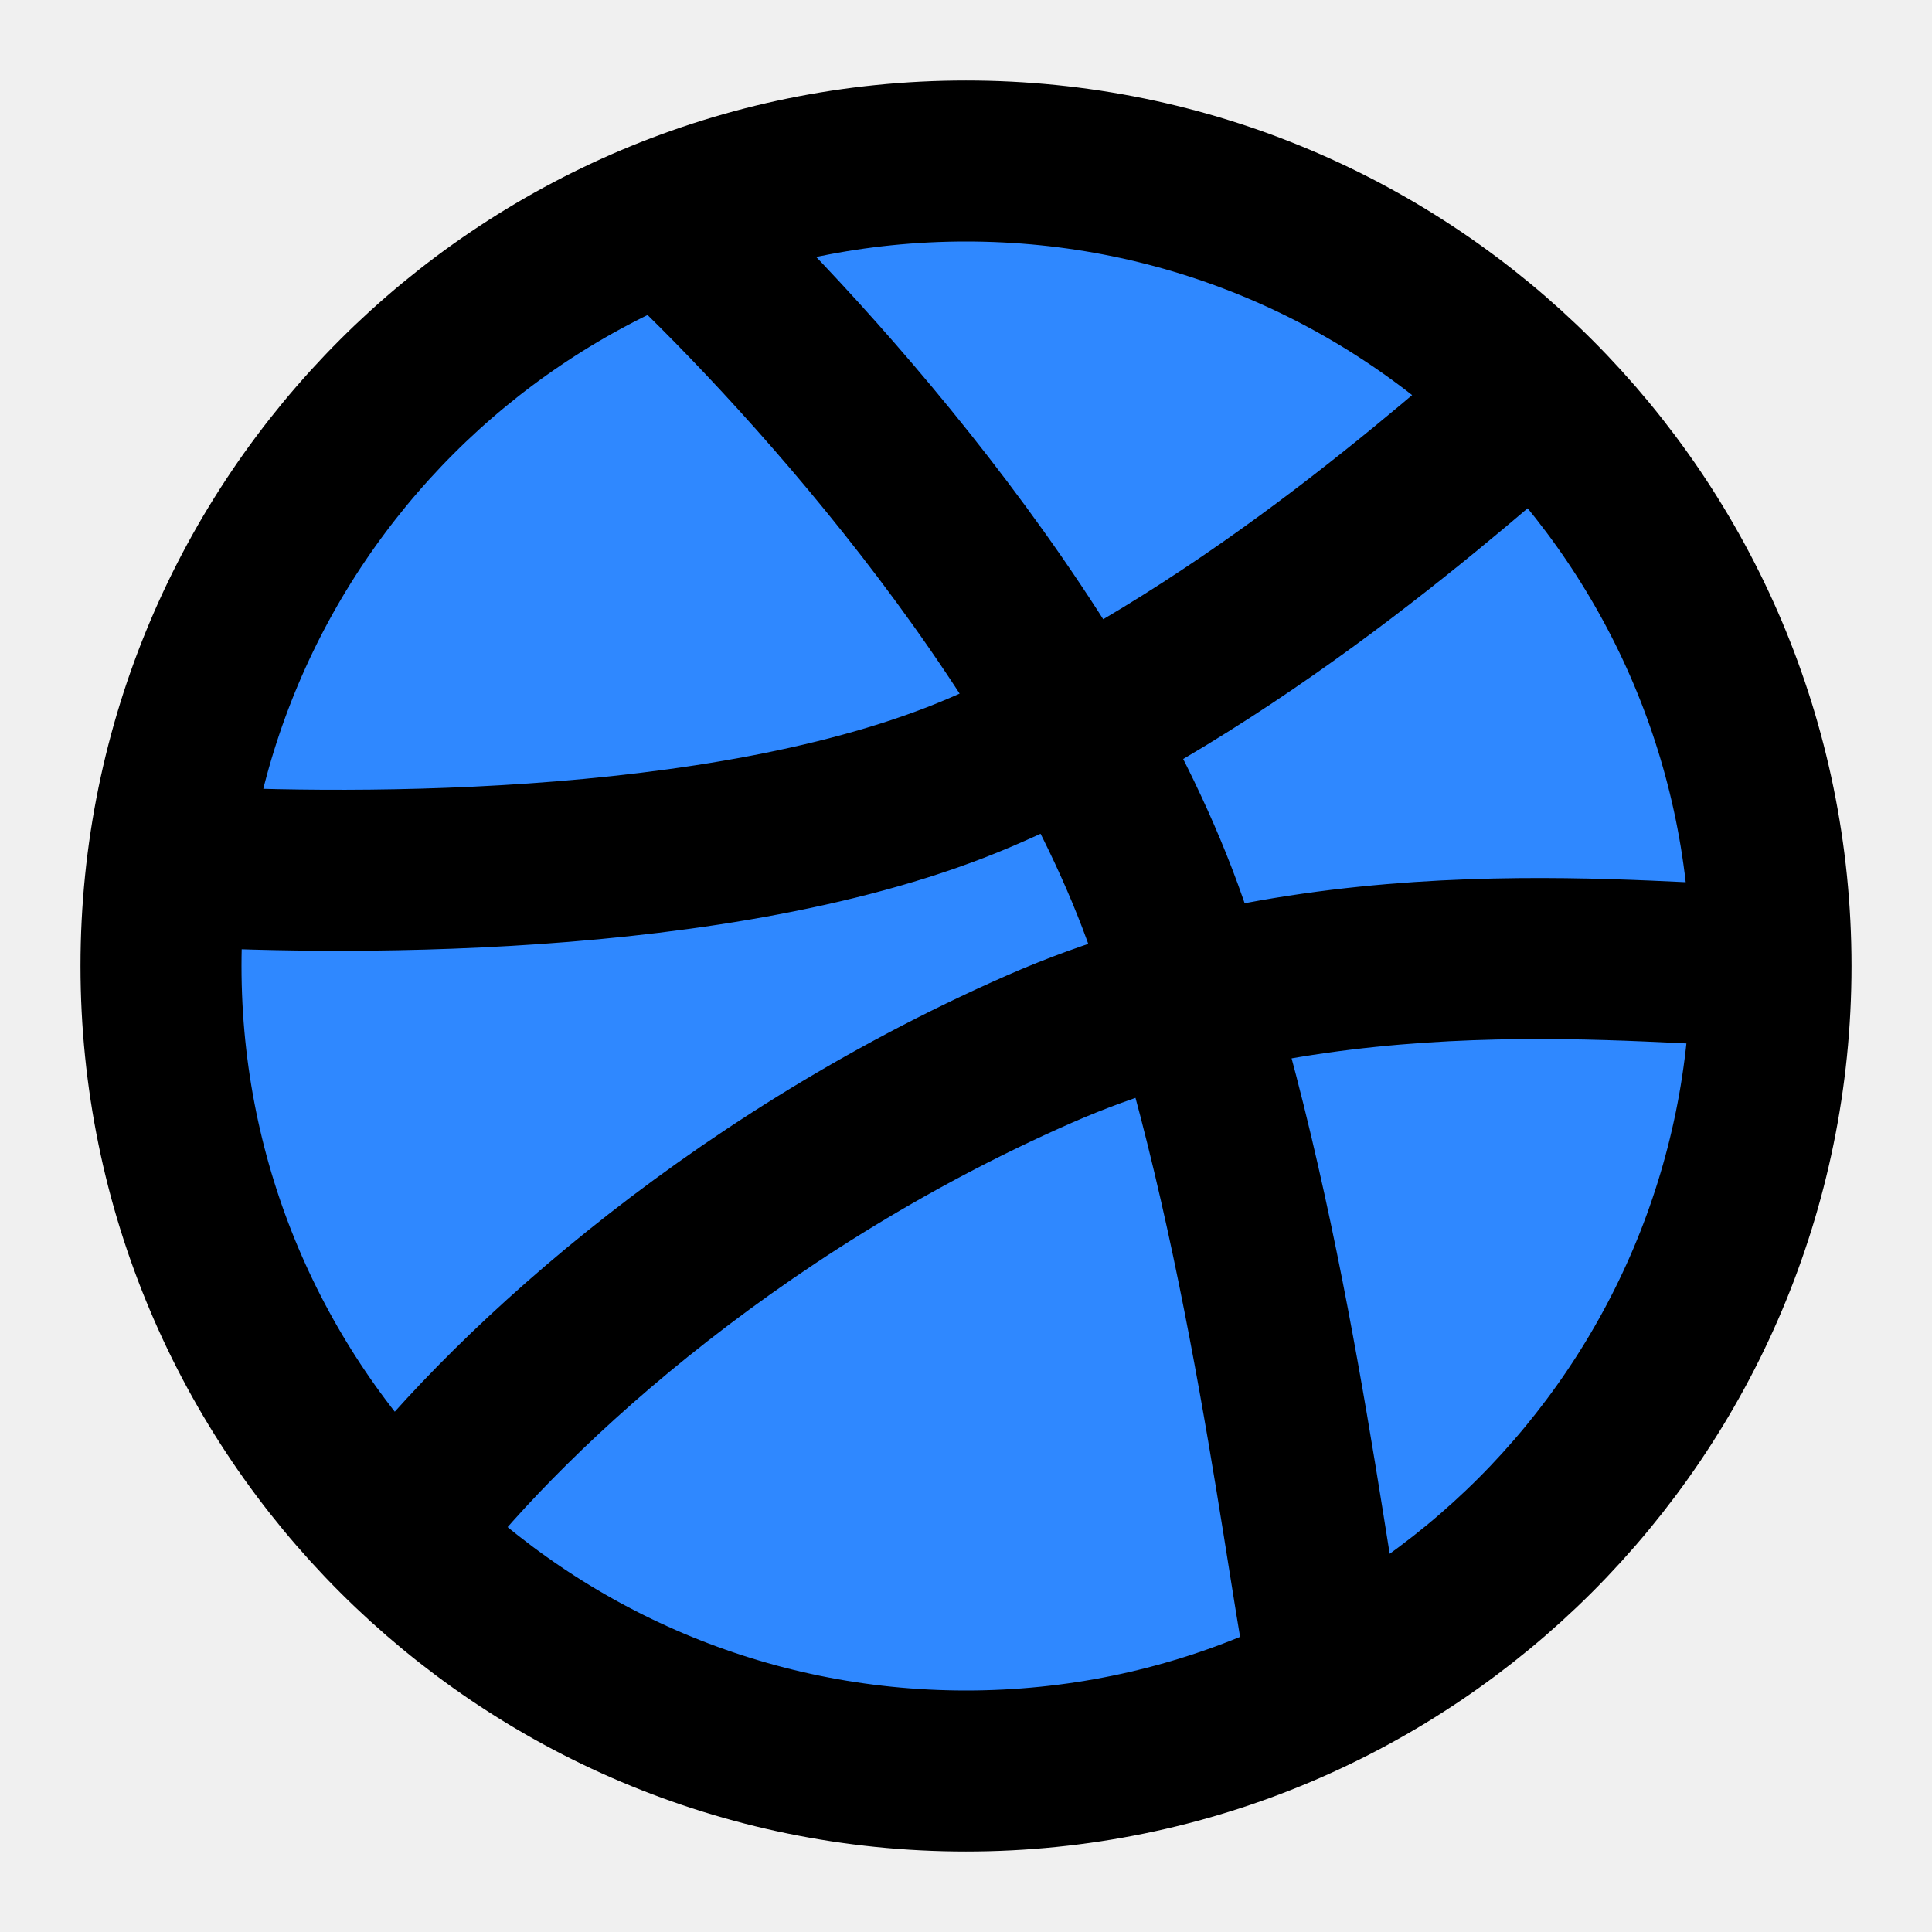
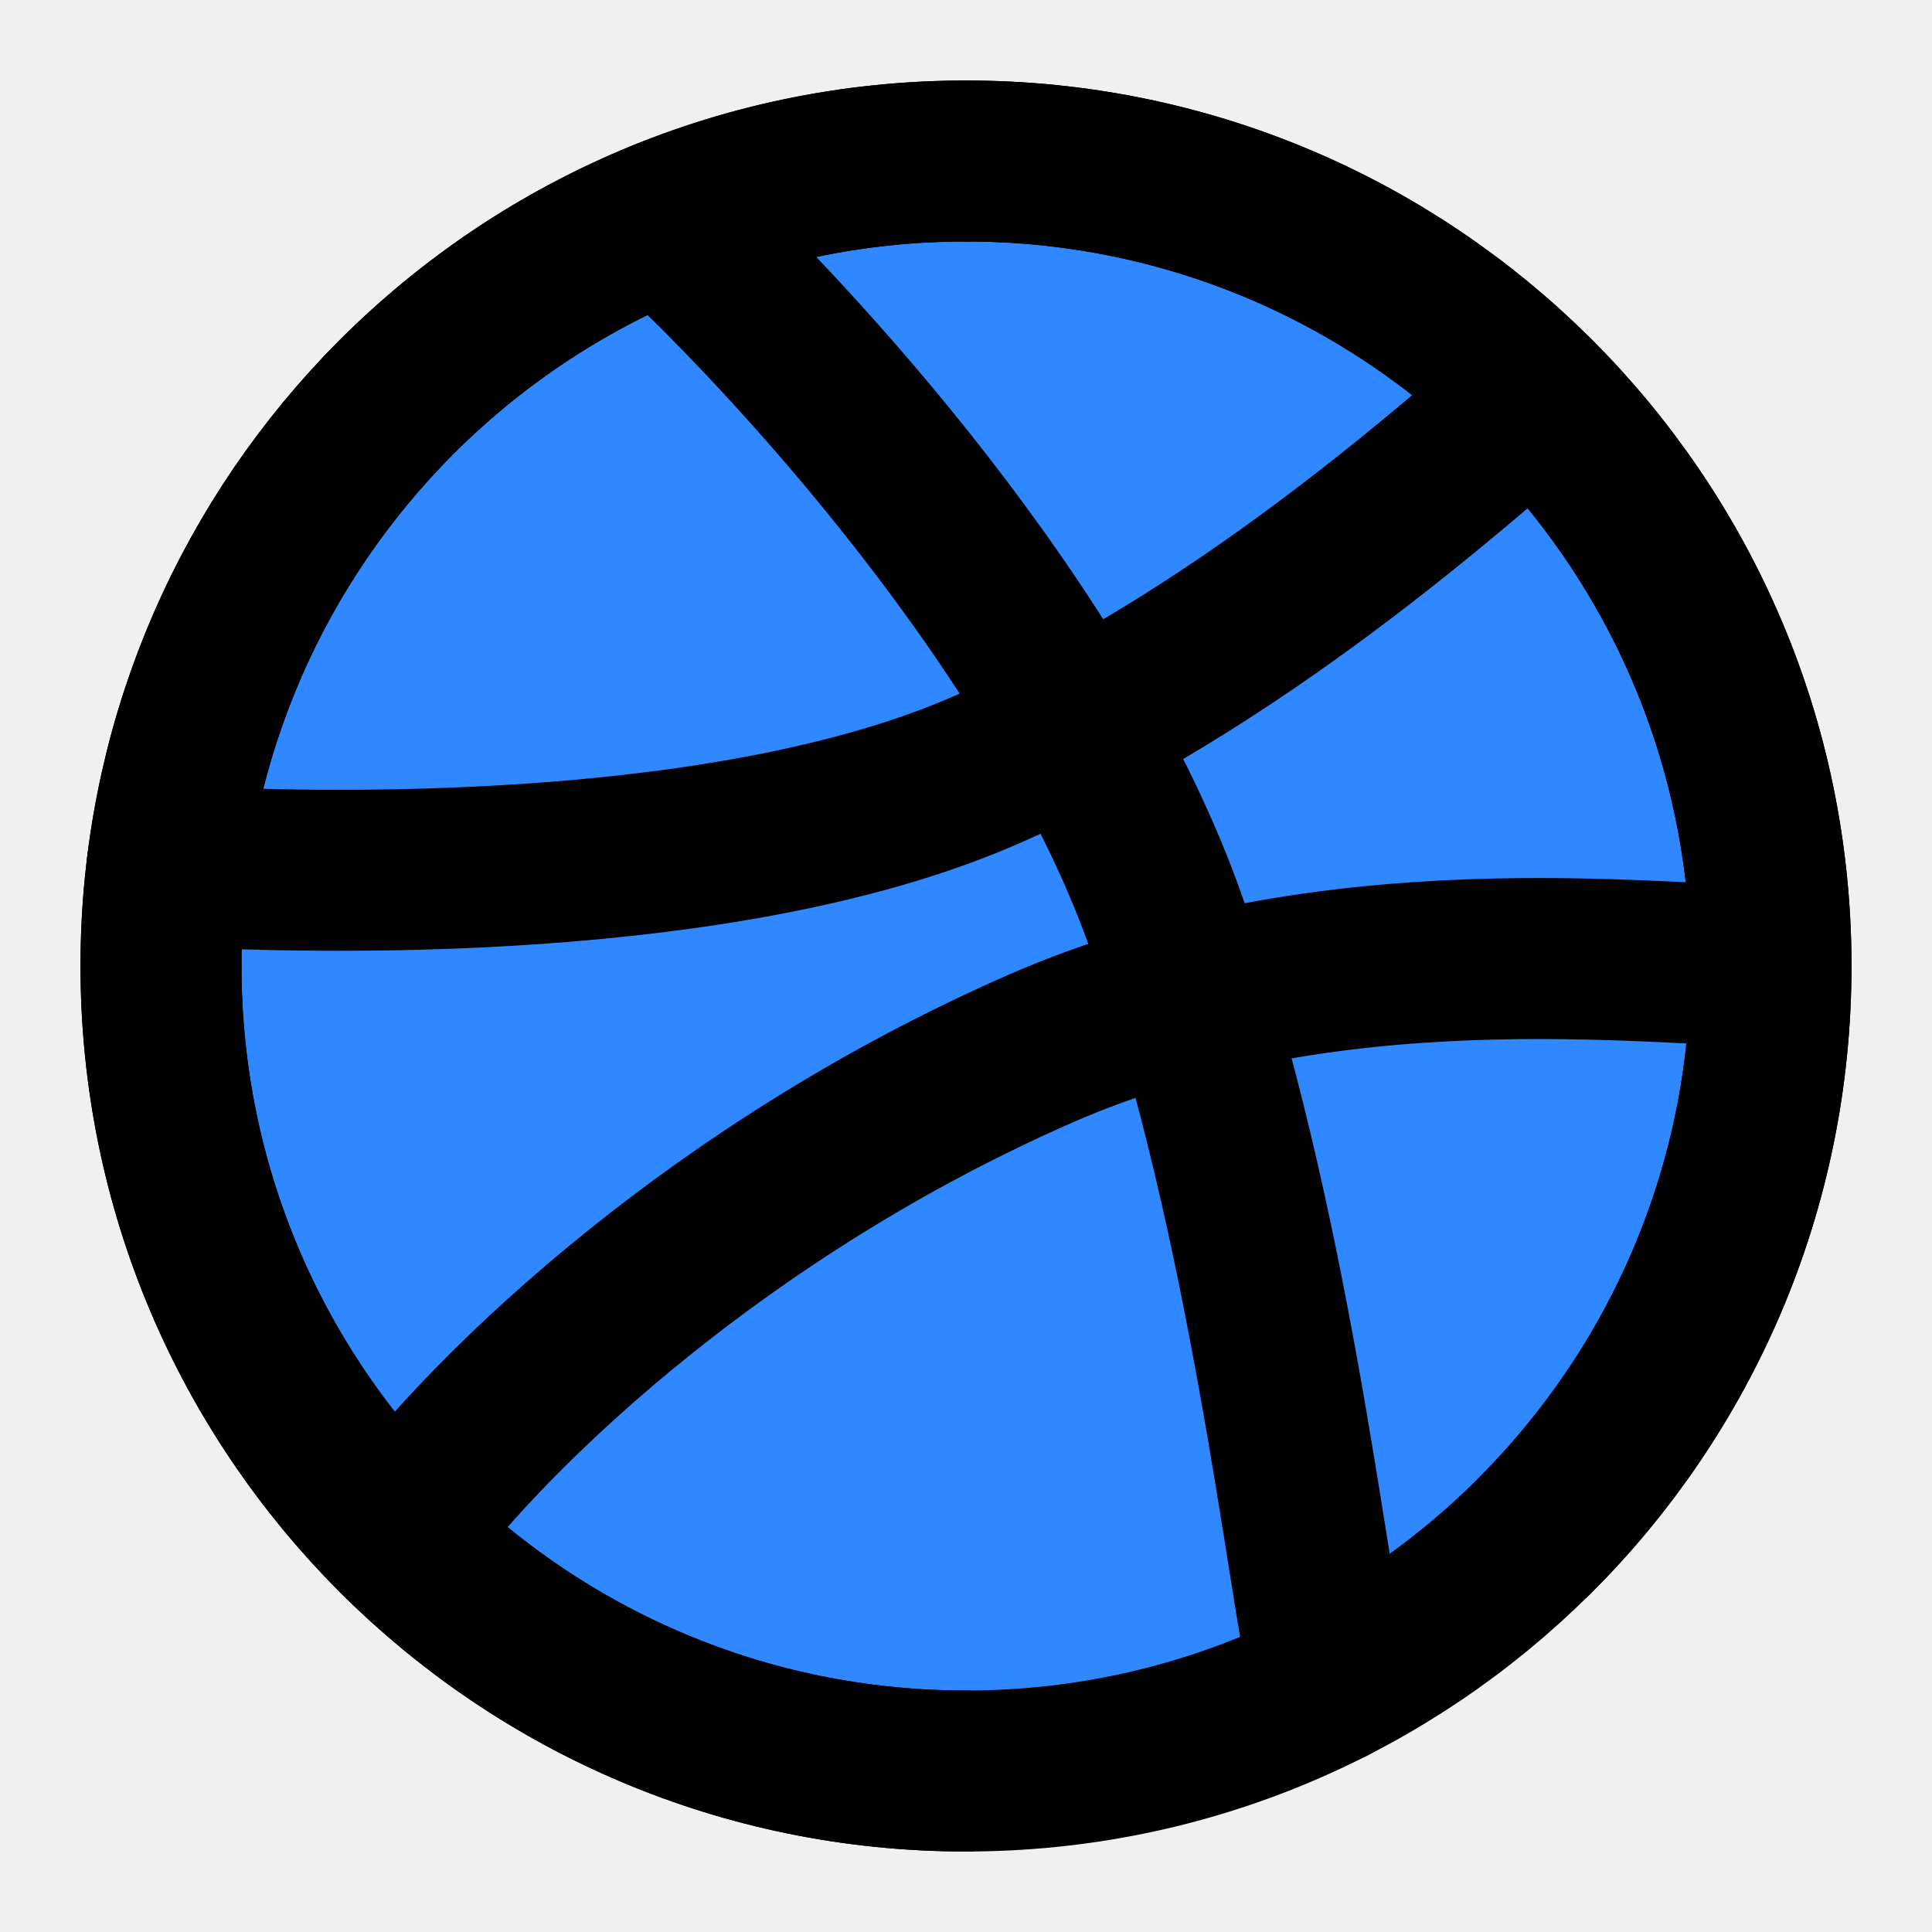
<svg xmlns="http://www.w3.org/2000/svg" width="48" height="48" viewBox="0 0 48 48" fill="none">
  <rect width="48" height="48" fill="white" fill-opacity="0.01" />
-   <path d="M44 24C44 35.046 35.046 44 24 44C12.954 44 4 35.046 4 24C4 12.954 12.954 4 24 4C35.046 4 44 12.954 44 24Z" fill="#2F88FF" />
-   <path d="M44 24C44 35.046 35.046 44 24 44C12.954 44 4 35.046 4 24C4 12.954 12.954 4 24 4C35.046 4 44 12.954 44 24ZM44 24C41.082 24 33.031 22.899 25.826 26.063C18 29.5 12.332 34.831 9.863 38.147M4.155 21.5C7.933 21.728 17.933 21.933 24.333 19.2C30.733 16.467 36.241 11.44 38.13 9.845M16.5 5.454C19.63 8.343 26.46 15.698 29 23C31.54 30.302 32.481 39.279 33.061 41.835" stroke="black" stroke-width="4" stroke-linecap="round" stroke-linejoin="round" />
+   <path d="M44 24C44 29.539 41.749 34.551 38.111 38.173C34.494 41.774 29.507 44 24 44C12.954 44 4 35.046 4 24C4 18.662 6.092 13.812 9.5 10.225C13.144 6.391 18.293 4 24 4C29.507 4 34.494 6.226 38.111 9.827C41.749 13.449 44 18.461 44 24Z" fill="#2F88FF" stroke="black" stroke-width="4" stroke-linecap="round" stroke-linejoin="round" />
+   <path d="M44 24C41.082 24 33.031 22.899 25.827 26.063C18 29.5 12.332 34.831 9.863 38.147" stroke="black" stroke-width="4" stroke-linecap="round" stroke-linejoin="round" />
+   <path d="M16.5 5.454C19.63 8.343 26.46 15.698 29 23C31.54 30.302 32.481 39.279 33.061 41.835" stroke="black" stroke-width="4" stroke-linecap="round" stroke-linejoin="round" />
+   <path d="M4.155 21.5C7.933 21.728 17.933 21.933 24.333 19.2C30.733 16.467 36.241 11.44 38.13 9.845" stroke="black" stroke-width="4" stroke-linecap="round" stroke-linejoin="round" />
+   <path d="M24 44C12.954 44 4 35.046 4 24" stroke="black" stroke-width="4" stroke-linecap="round" stroke-linejoin="round" />
+   <path d="M4 24C4 18.662 6.092 13.812 9.5 10.225" stroke="black" stroke-width="4" stroke-linecap="round" stroke-linejoin="round" />
+   <path d="M24 4C18.293 4 13.144 6.391 9.5 10.225" stroke="black" stroke-width="4" stroke-linecap="round" stroke-linejoin="round" />
+   <path d="M24 4C29.507 4 34.494 6.226 38.111 9.827C41.749 13.449 44 18.461 44 24C44 29.539 41.749 34.551 38.111 38.173" stroke="black" stroke-width="4" stroke-linecap="round" stroke-linejoin="round" />
</svg>
